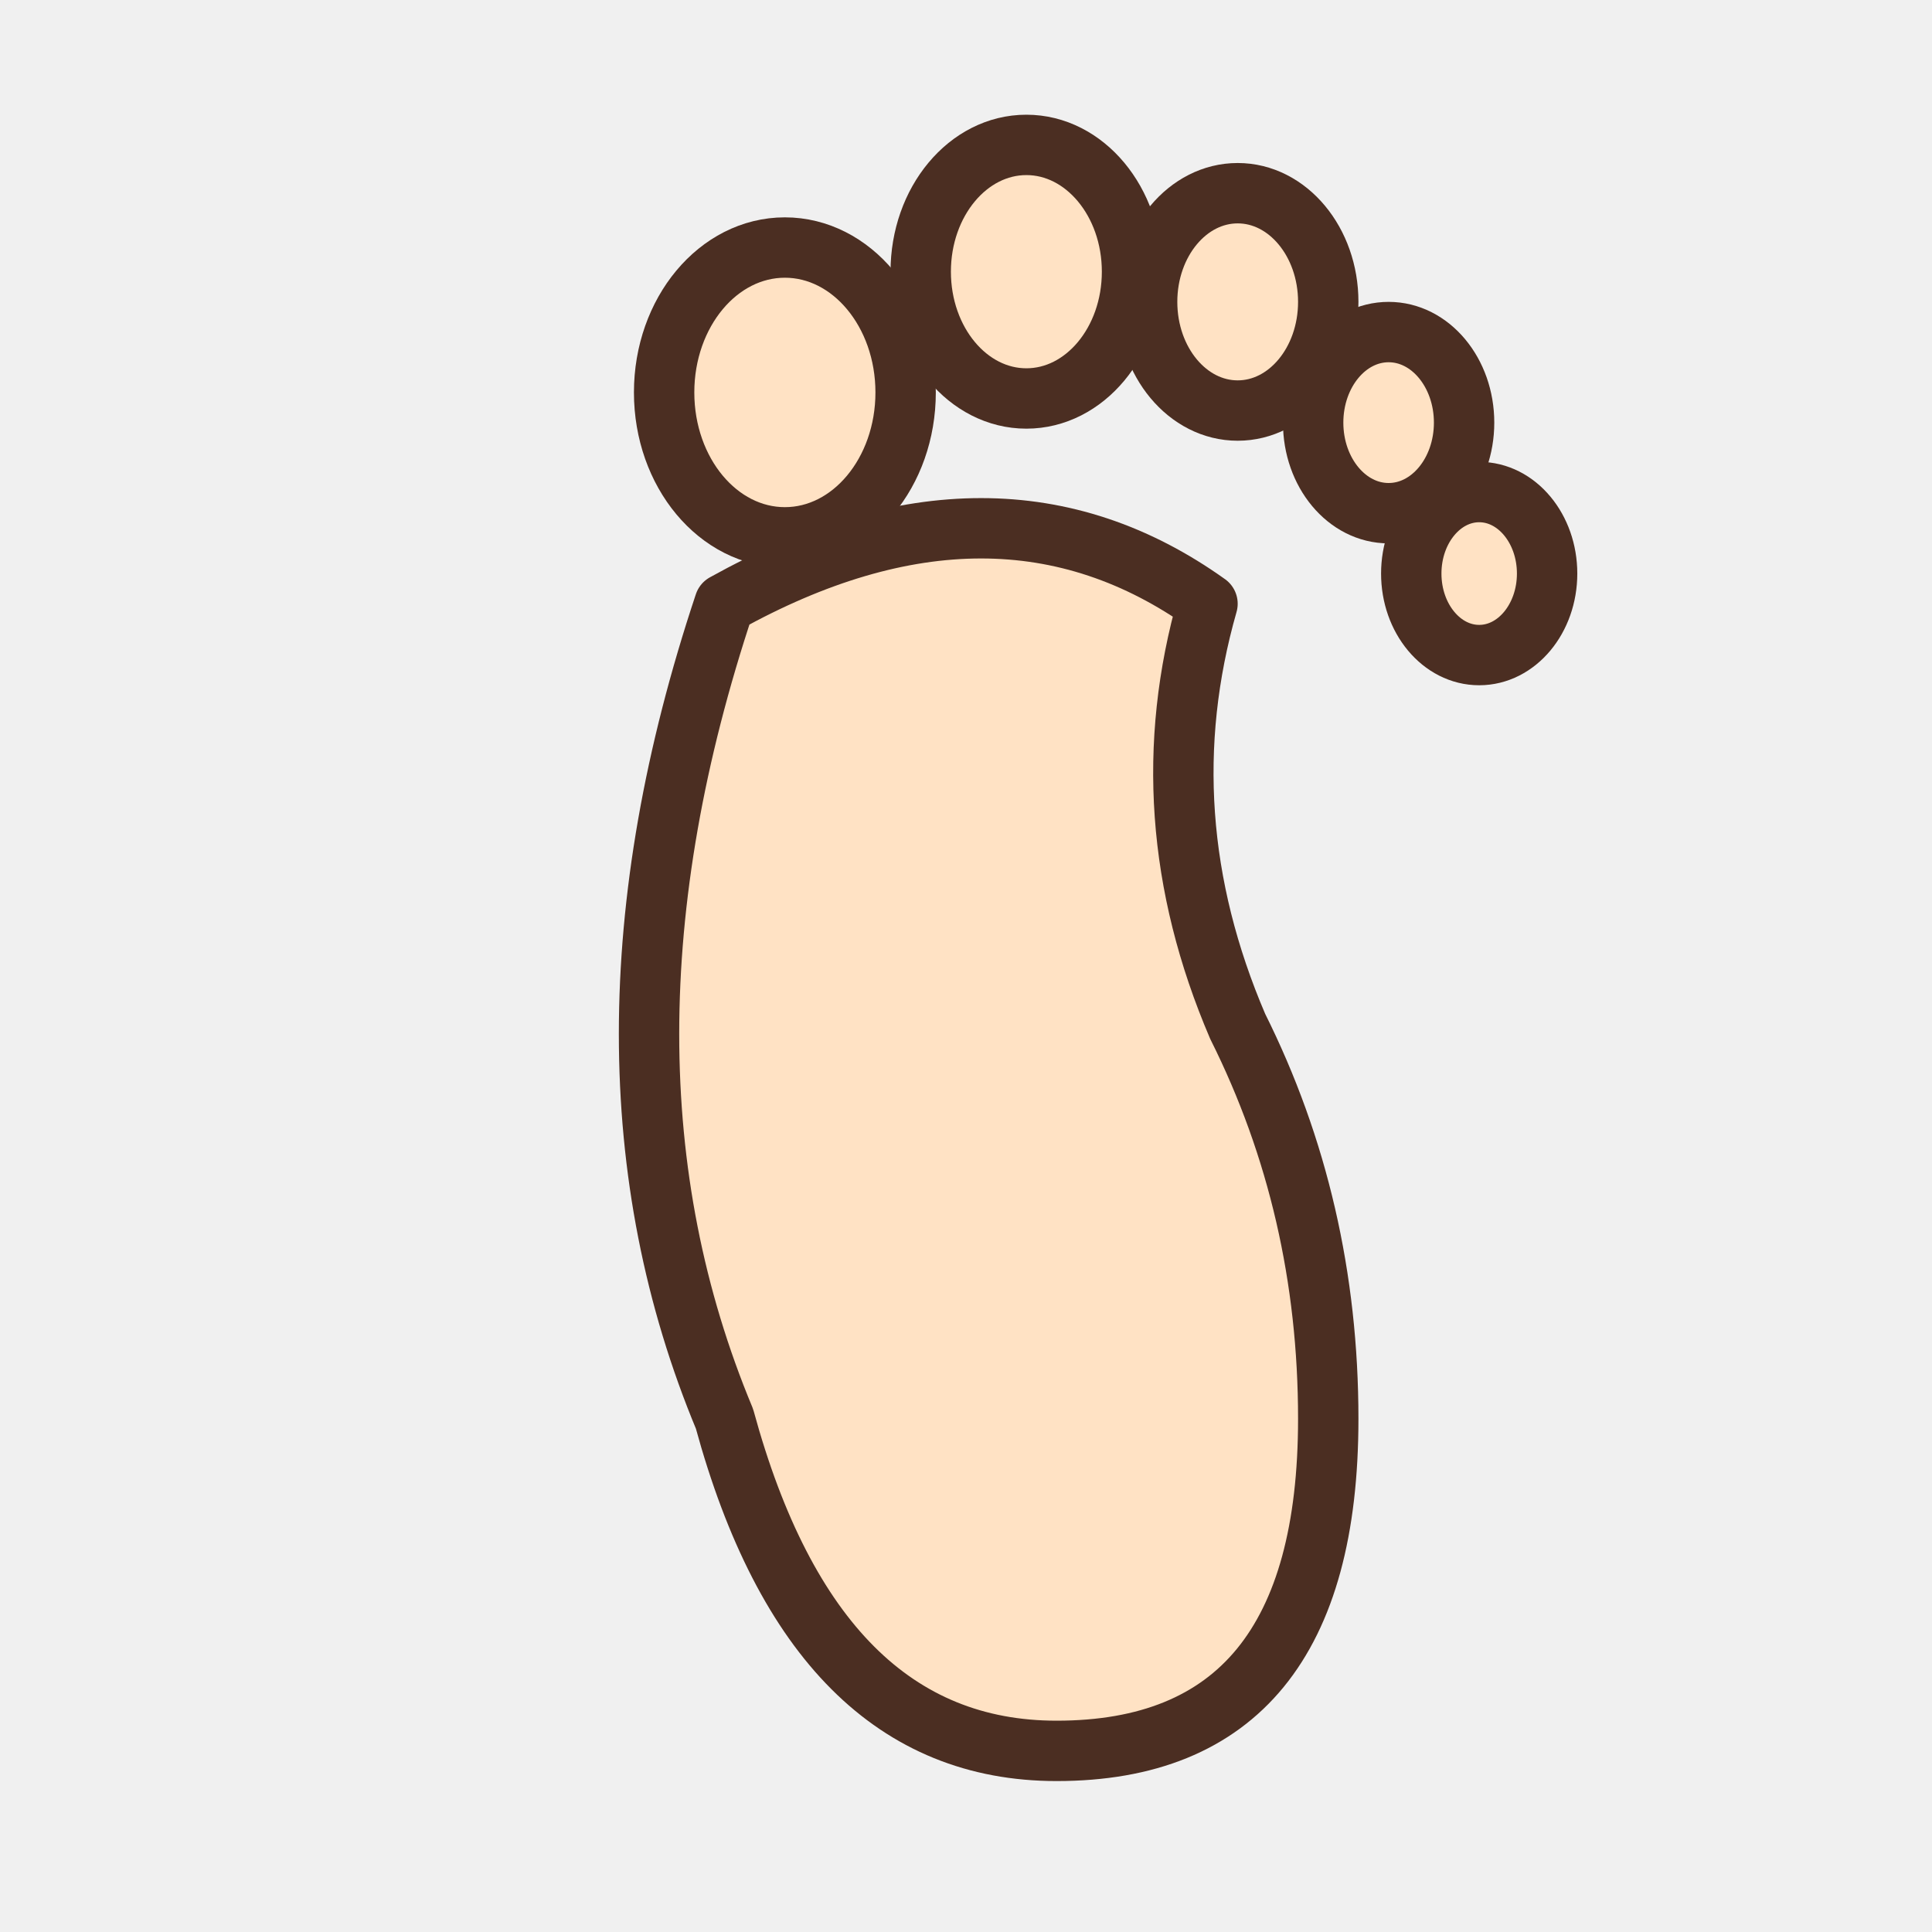
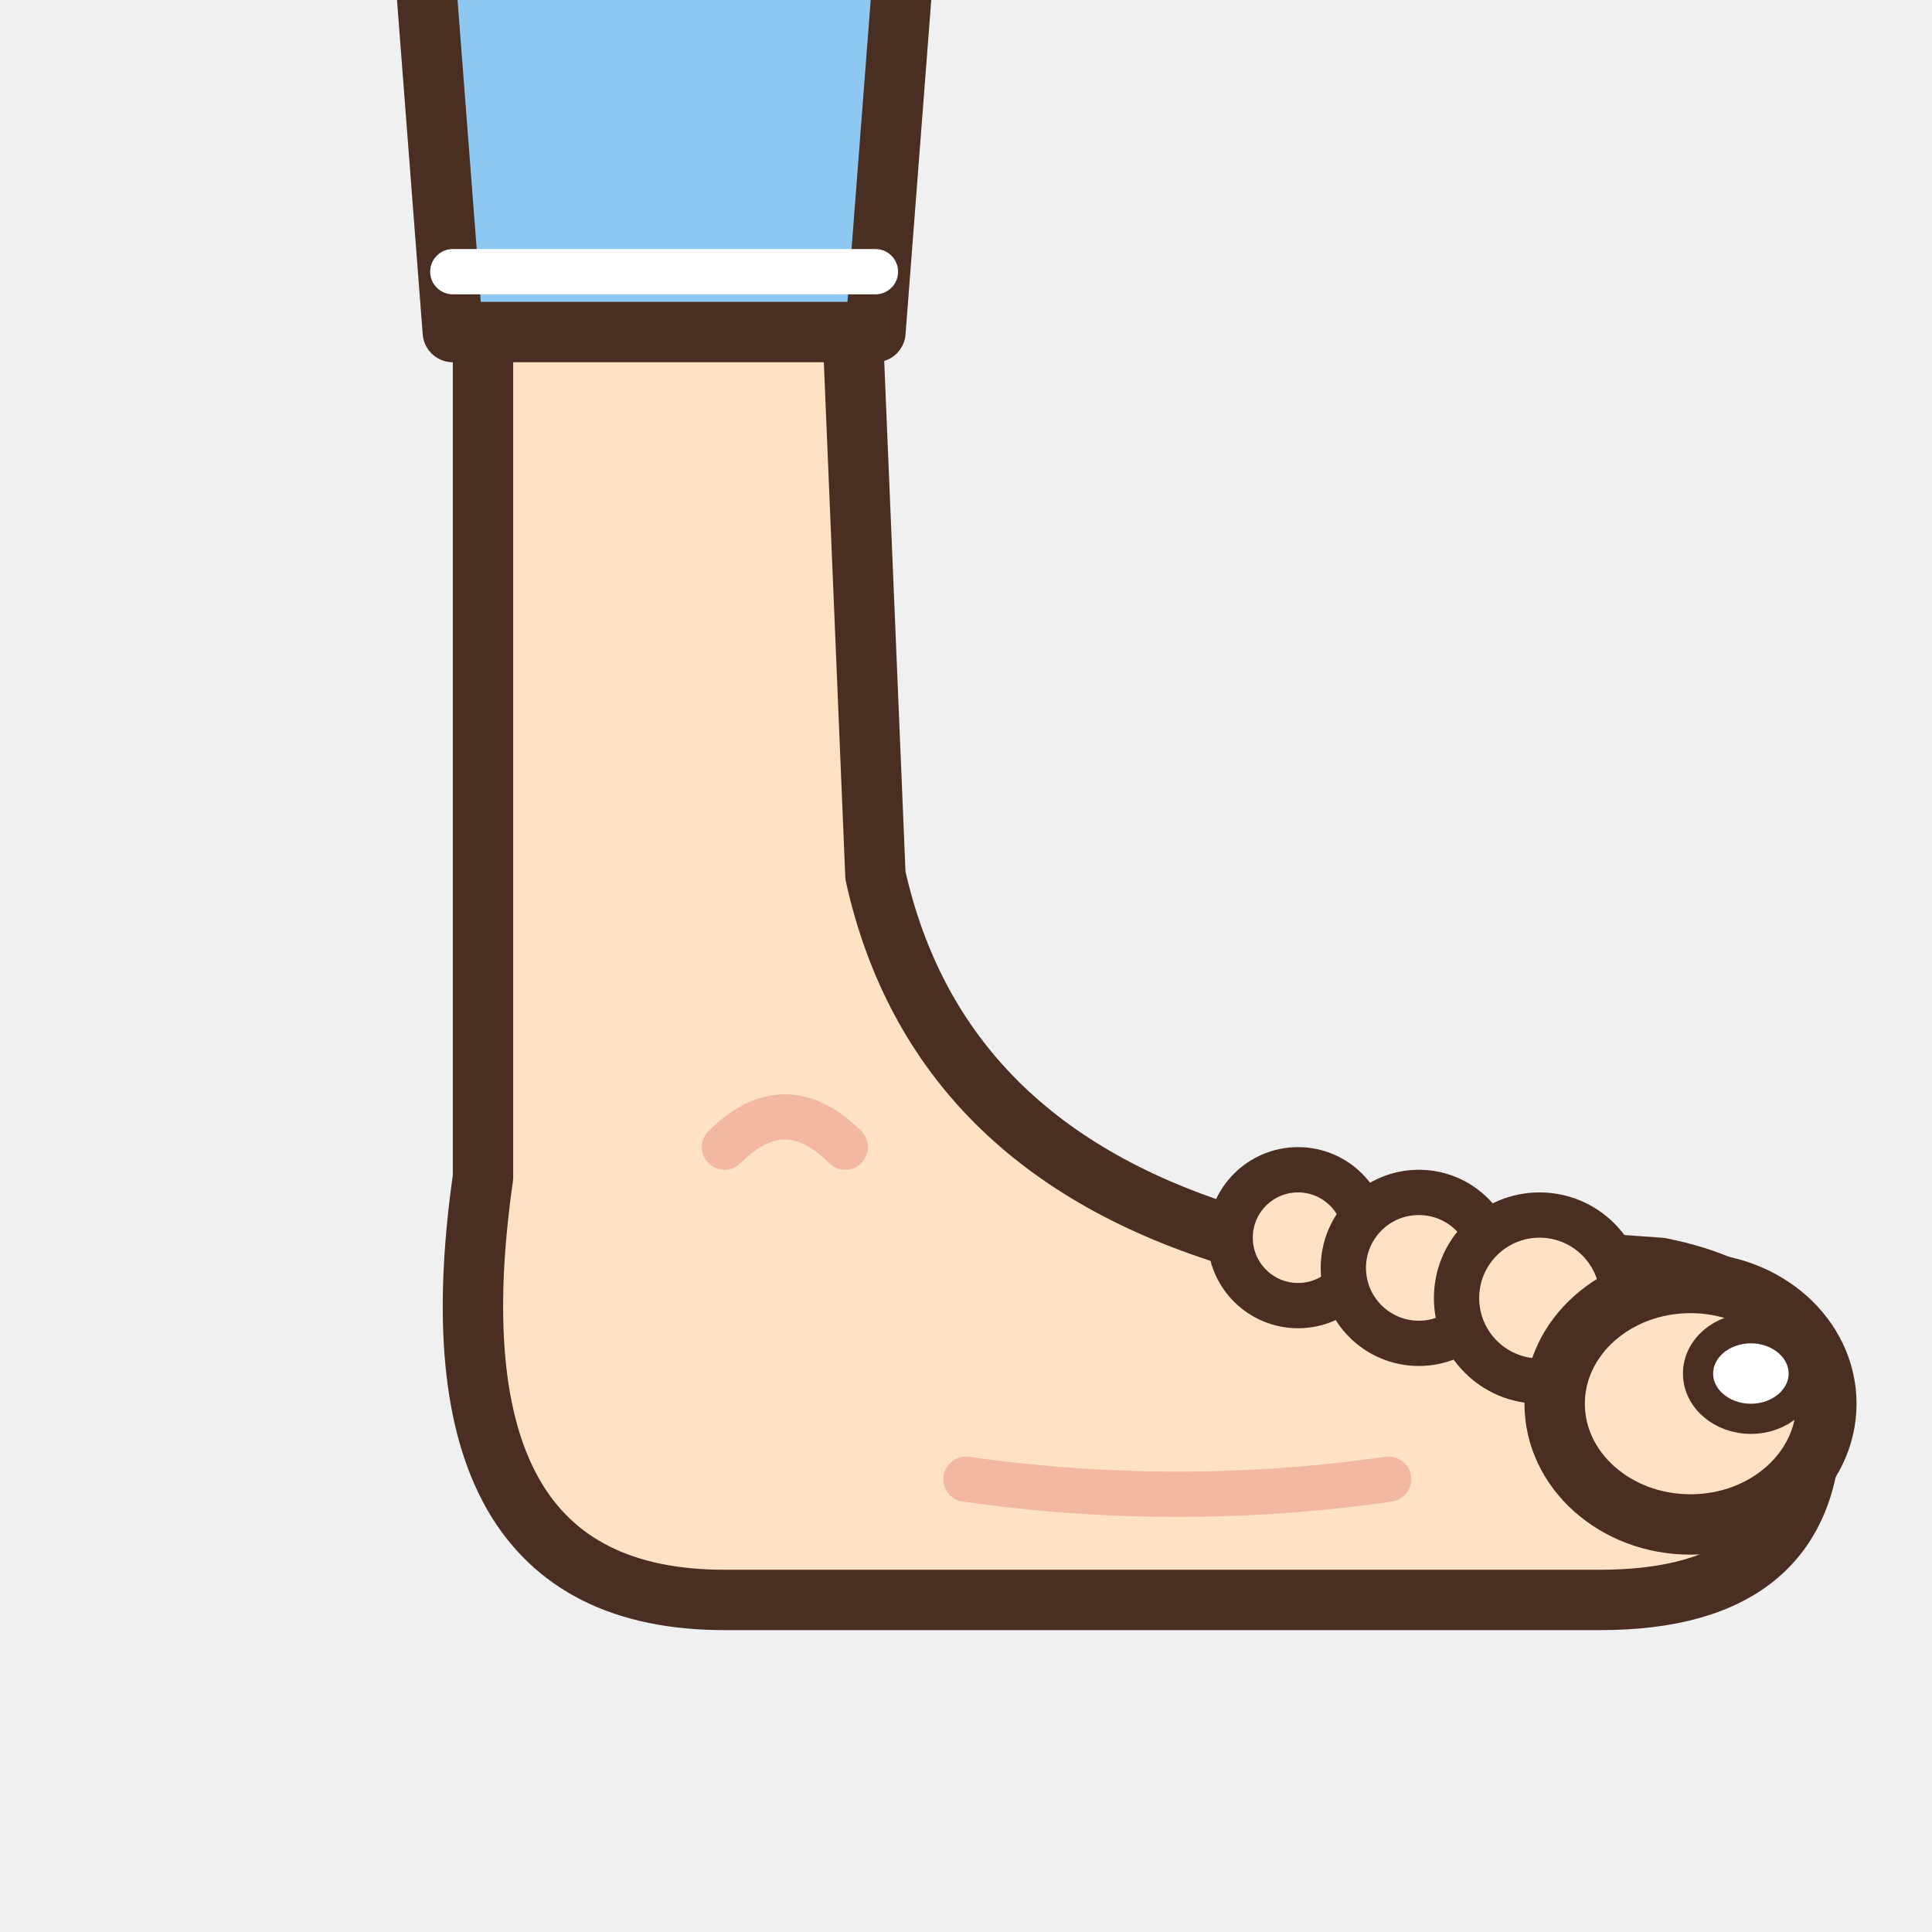
<svg xmlns="http://www.w3.org/2000/svg" viewBox="0 0 128 128">
  <g stroke="#4b2e22" stroke-width="4" stroke-linejoin="round" stroke-linecap="round">
-     <path d="M48 40q-10 30 0 54 6 22 22 22 18 0 18-22 0-14-6-26-6-14-2-28-14-10-32 0Z" fill="#ffe2c4" />
-     <ellipse cx="52" cy="26" rx="8" ry="9.6" fill="#ffe2c4" />
-     <ellipse cx="68" cy="18" rx="7" ry="8.4" fill="#ffe2c4" />
-     <ellipse cx="82" cy="20" rx="6" ry="7.2" fill="#ffe2c4" />
-     <ellipse cx="92" cy="28" rx="5" ry="6.0" fill="#ffe2c4" />
-     <ellipse cx="98" cy="38" rx="4.5" ry="5.4" fill="#ffe2c4" />
+     <path d="M32 10v68q-4 28 16 28h58q14 0 14-12 0-8-10-10L82 82q-20-6-24-24l-2-48Z" fill="#ffe2c4" />
+     <circle cx="86" cy="82" r="4.5" fill="#ffe2c4" stroke-width="3" />
+     <circle cx="94" cy="84" r="5" fill="#ffe2c4" stroke-width="3" />
+     <circle cx="102" cy="86" r="5.5" fill="#ffe2c4" stroke-width="3" />
+     <ellipse cx="112" cy="93" rx="9" ry="8" fill="#ffe2c4" />
+     <ellipse cx="116" cy="91" rx="3.5" ry="3" fill="#ffffff" stroke-width="2" />
+     <path d="M48 76q4-4 8 0M64 98q14 2 28 0" fill="none" stroke="#f2b8a0" stroke-width="3" />
+     <path d="M28-4h32l-2 26H30Z" fill="#8cc8f2" />
+     <path d="M30 18h28" stroke="#ffffff" stroke-width="3" />
  </g>
</svg>
